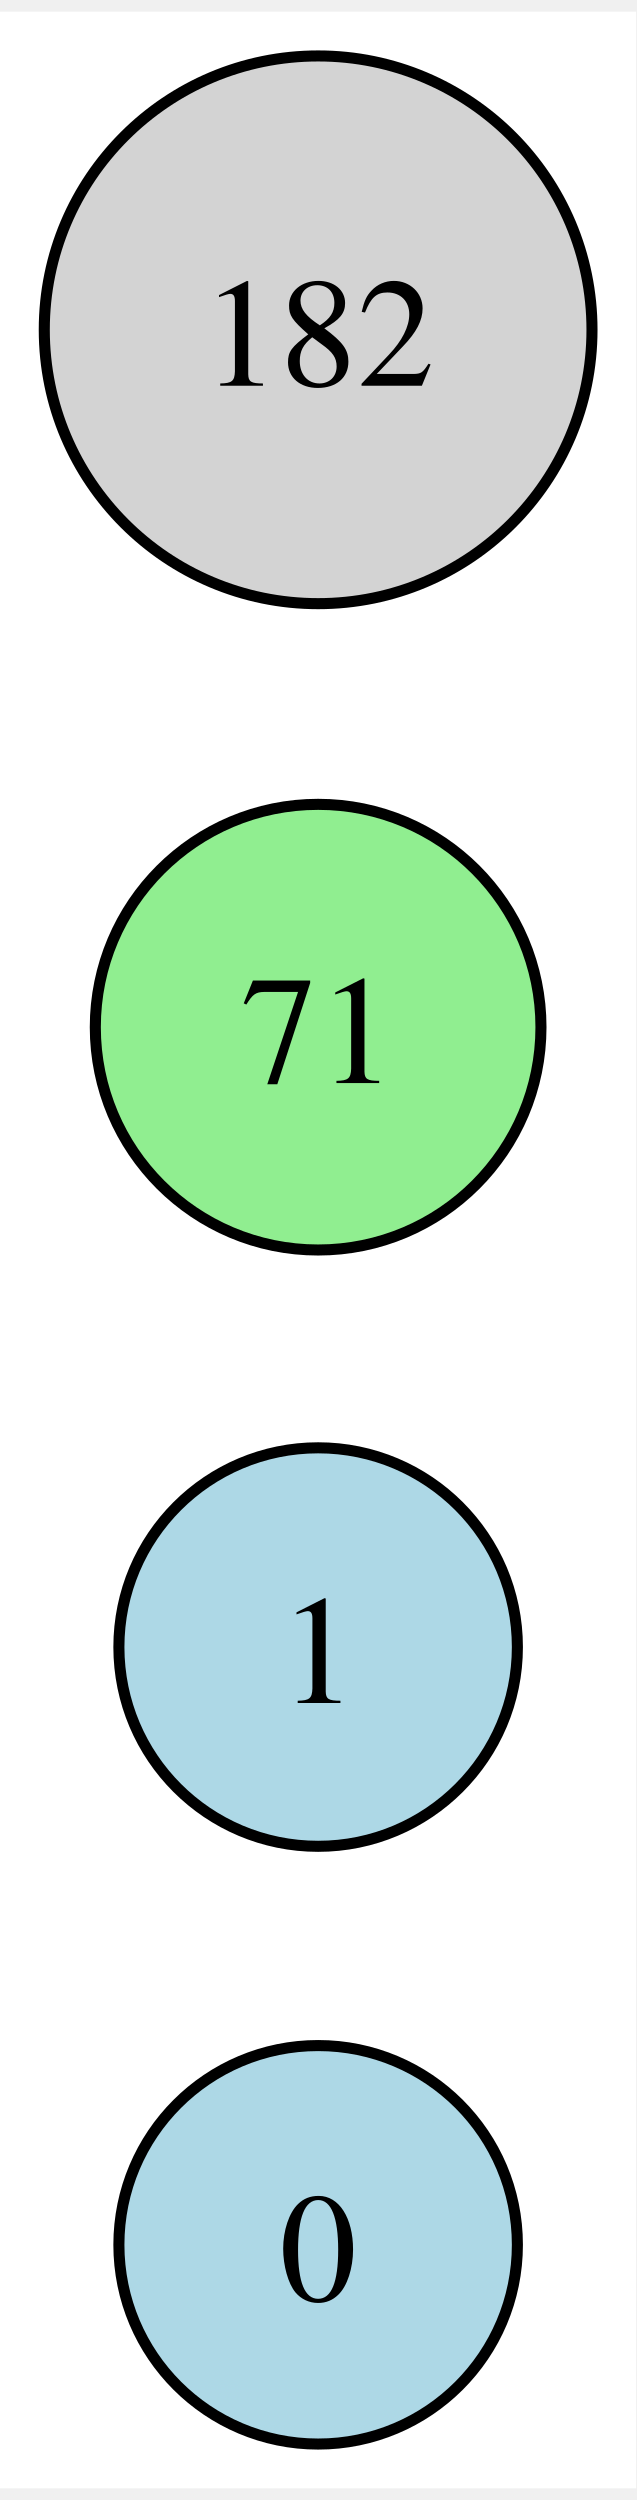
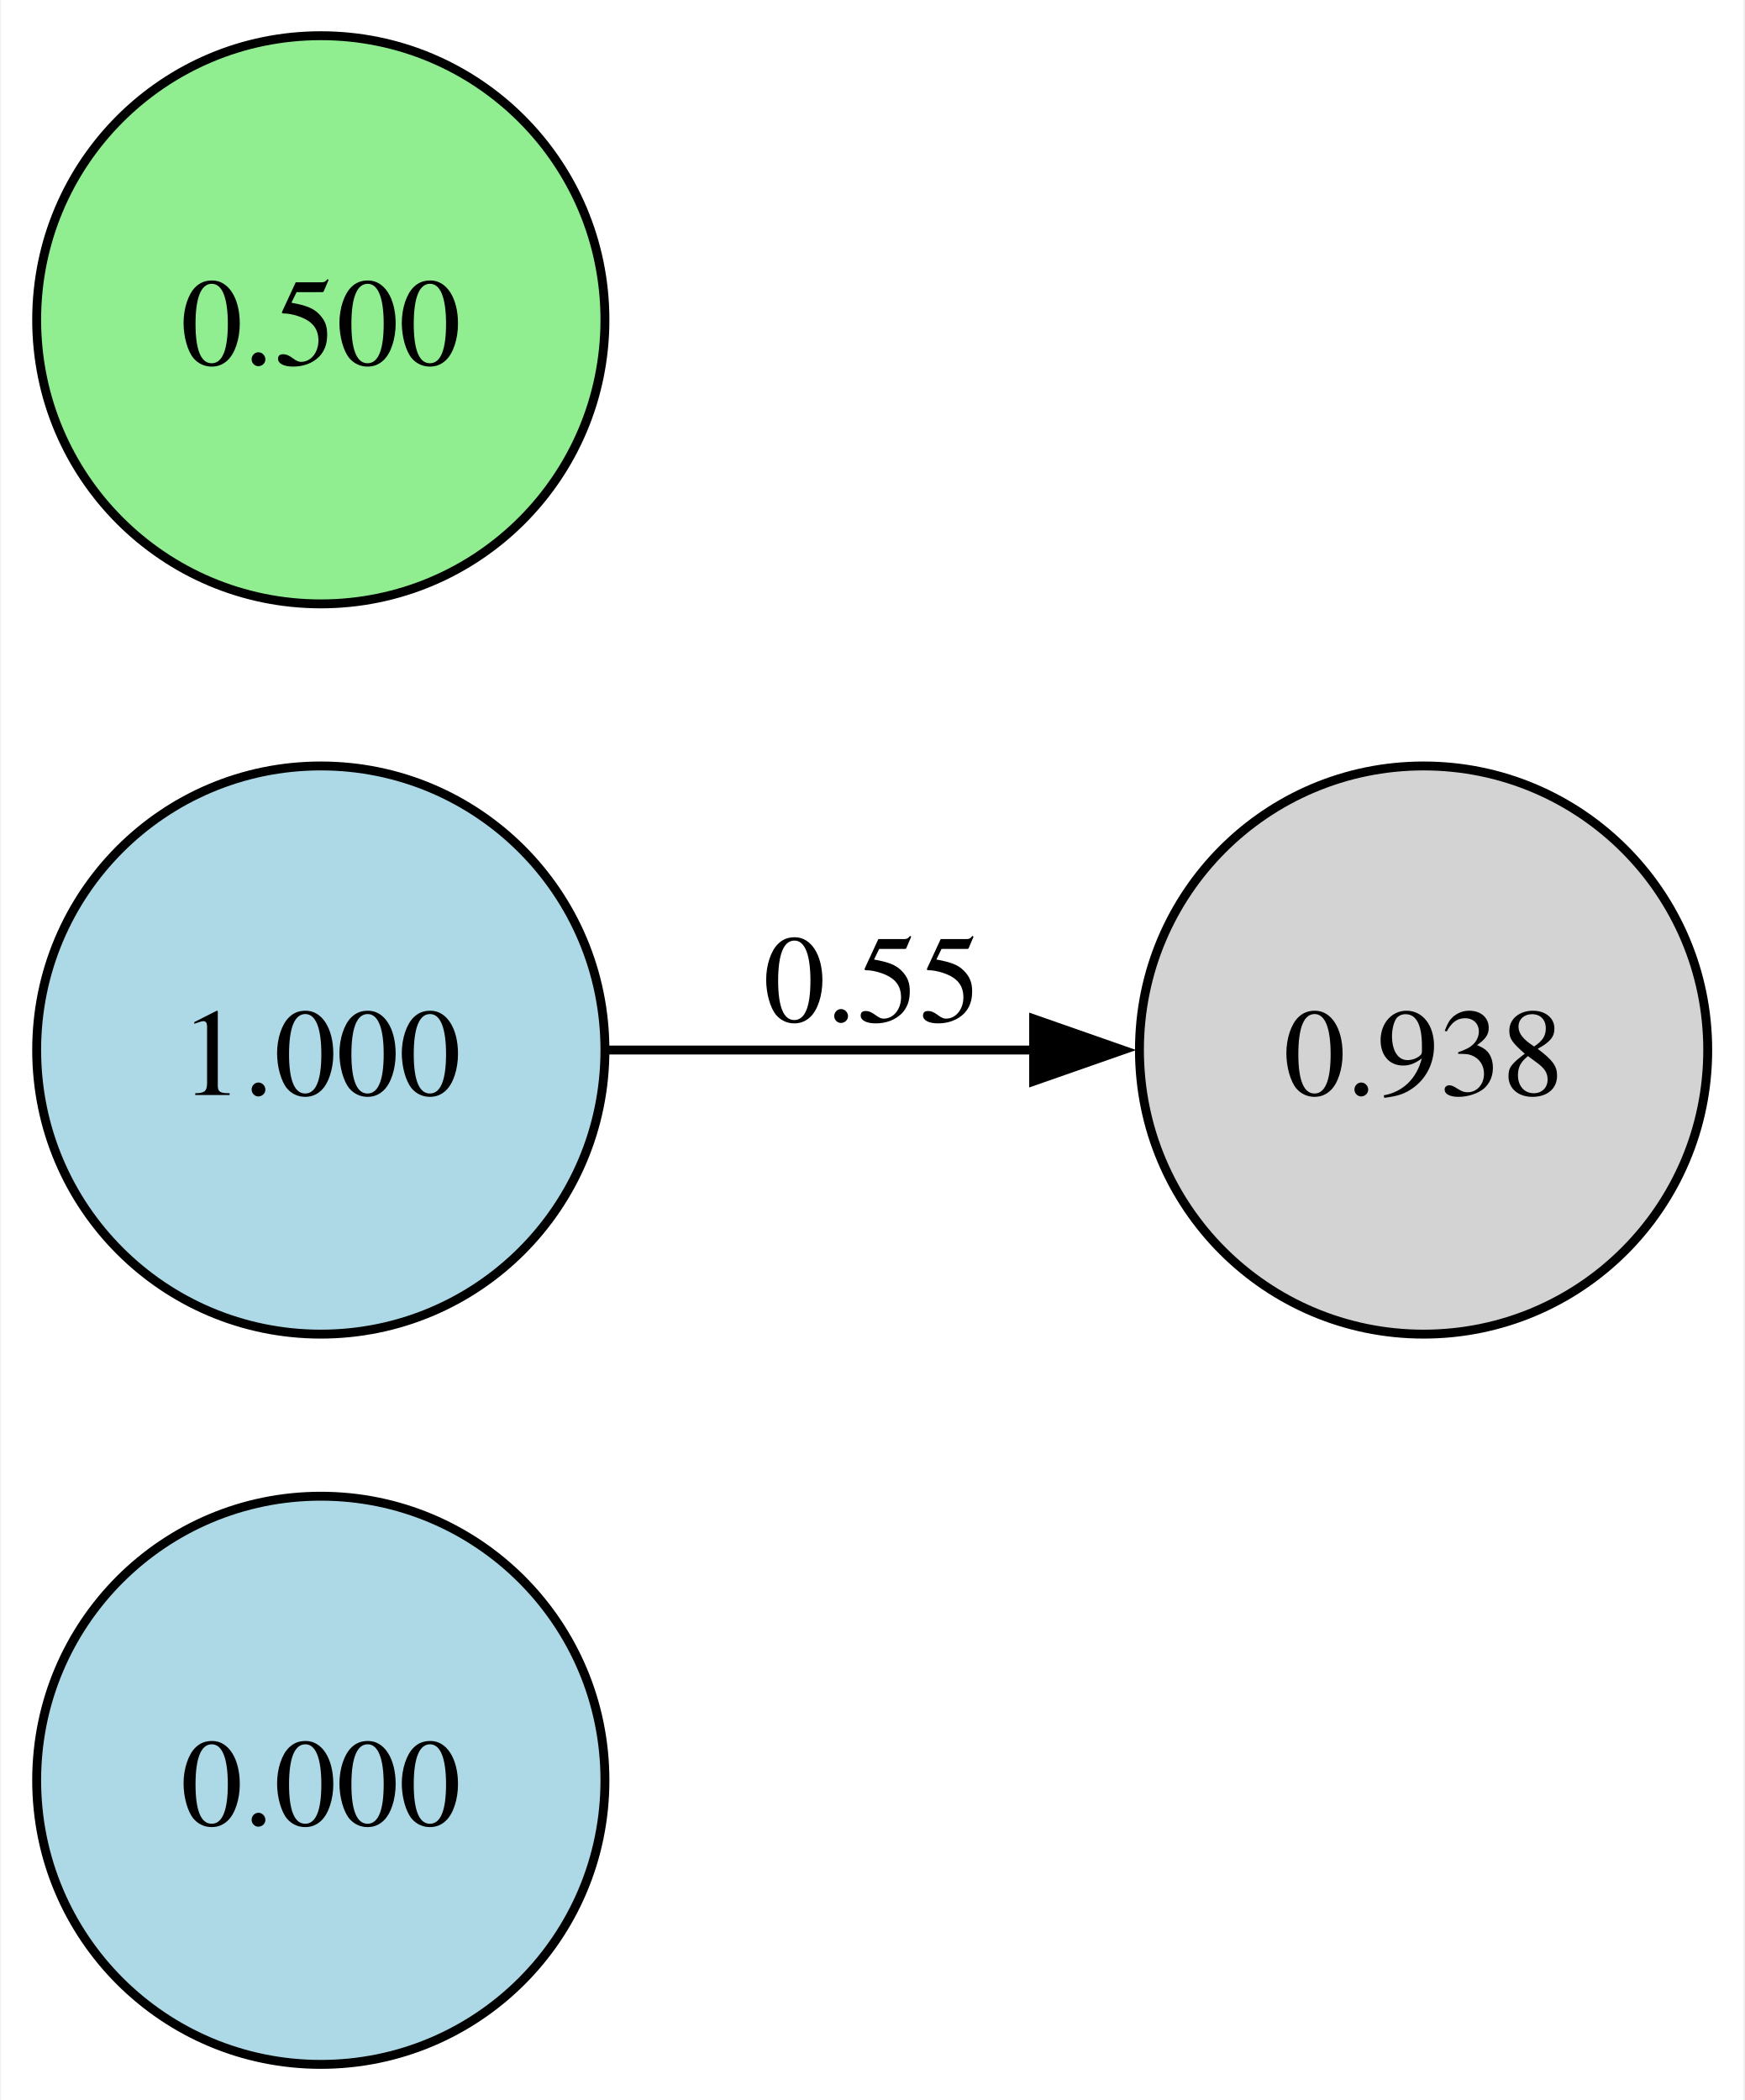
- <svg xmlns="http://www.w3.org/2000/svg" width="57pt" height="224pt" viewBox="0.00 0.00 57.47 223.74">
-   <g id="graph0" class="graph" transform="scale(1 1) rotate(0) translate(4 219.74)">
-     <polygon fill="white" stroke="none" points="-4,4 -4,-219.74 53.47,-219.74 53.47,4 -4,4" />
+ <svg xmlns="http://www.w3.org/2000/svg" width="196pt" height="236pt" viewBox="0.00 0.00 195.61 235.81">
+   <g id="graph0" class="graph" transform="scale(1 1) rotate(0) translate(4 231.81)">
+     <polygon fill="white" stroke="none" points="-4,4 -4,-231.81 191.61,-231.81 191.61,4 -4,4" />
    <g id="node1" class="node">
-       <ellipse fill="lightblue" stroke="black" cx="24.74" cy="-18" rx="18" ry="18" />
-       <text text-anchor="middle" x="24.74" y="-12.95" font-family="Times,serif" font-size="14.00">0</text>
+       <ellipse fill="lightblue" stroke="black" cx="31.9" cy="-31.9" rx="31.9" ry="31.9" />
+       <text text-anchor="middle" x="31.9" y="-26.85" font-family="Times,serif" font-size="14.00">0.000</text>
    </g>
    <g id="node2" class="node">
-       <ellipse fill="lightblue" stroke="black" cx="24.74" cy="-72" rx="18" ry="18" />
-       <text text-anchor="middle" x="24.74" y="-66.95" font-family="Times,serif" font-size="14.00">1</text>
+       <ellipse fill="lightblue" stroke="black" cx="31.9" cy="-113.9" rx="31.9" ry="31.9" />
+       <text text-anchor="middle" x="31.9" y="-108.85" font-family="Times,serif" font-size="14.00">1.000</text>
+     </g>
+     <g id="node4" class="node">
+       <ellipse fill="lightgray" stroke="black" cx="155.71" cy="-113.9" rx="31.9" ry="31.9" />
+       <text text-anchor="middle" x="155.71" y="-108.85" font-family="Times,serif" font-size="14.00">0.938</text>
+     </g>
+     <g id="edge1" class="edge">
+       <path fill="none" stroke="black" d="M64.27,-113.9C78.9,-113.9 96.54,-113.9 112.34,-113.9" />
+       <polygon fill="black" stroke="black" points="111.93,-117.4 121.93,-113.9 111.93,-110.4 111.93,-117.4" />
+       <text text-anchor="middle" x="93.81" y="-117.1" font-family="Times,serif" font-size="14.00">0.55</text>
    </g>
    <g id="node3" class="node">
-       <ellipse fill="lightgreen" stroke="black" cx="24.74" cy="-128" rx="20.13" ry="20.13" />
-       <text text-anchor="middle" x="24.74" y="-122.95" font-family="Times,serif" font-size="14.00">71</text>
-     </g>
-     <g id="node4" class="node">
-       <ellipse fill="lightgray" stroke="black" cx="24.74" cy="-191" rx="24.74" ry="24.74" />
-       <text text-anchor="middle" x="24.74" y="-185.95" font-family="Times,serif" font-size="14.00">182</text>
+       <ellipse fill="lightgreen" stroke="black" cx="31.9" cy="-195.9" rx="31.9" ry="31.9" />
+       <text text-anchor="middle" x="31.9" y="-190.85" font-family="Times,serif" font-size="14.00">0.500</text>
    </g>
  </g>
</svg>
